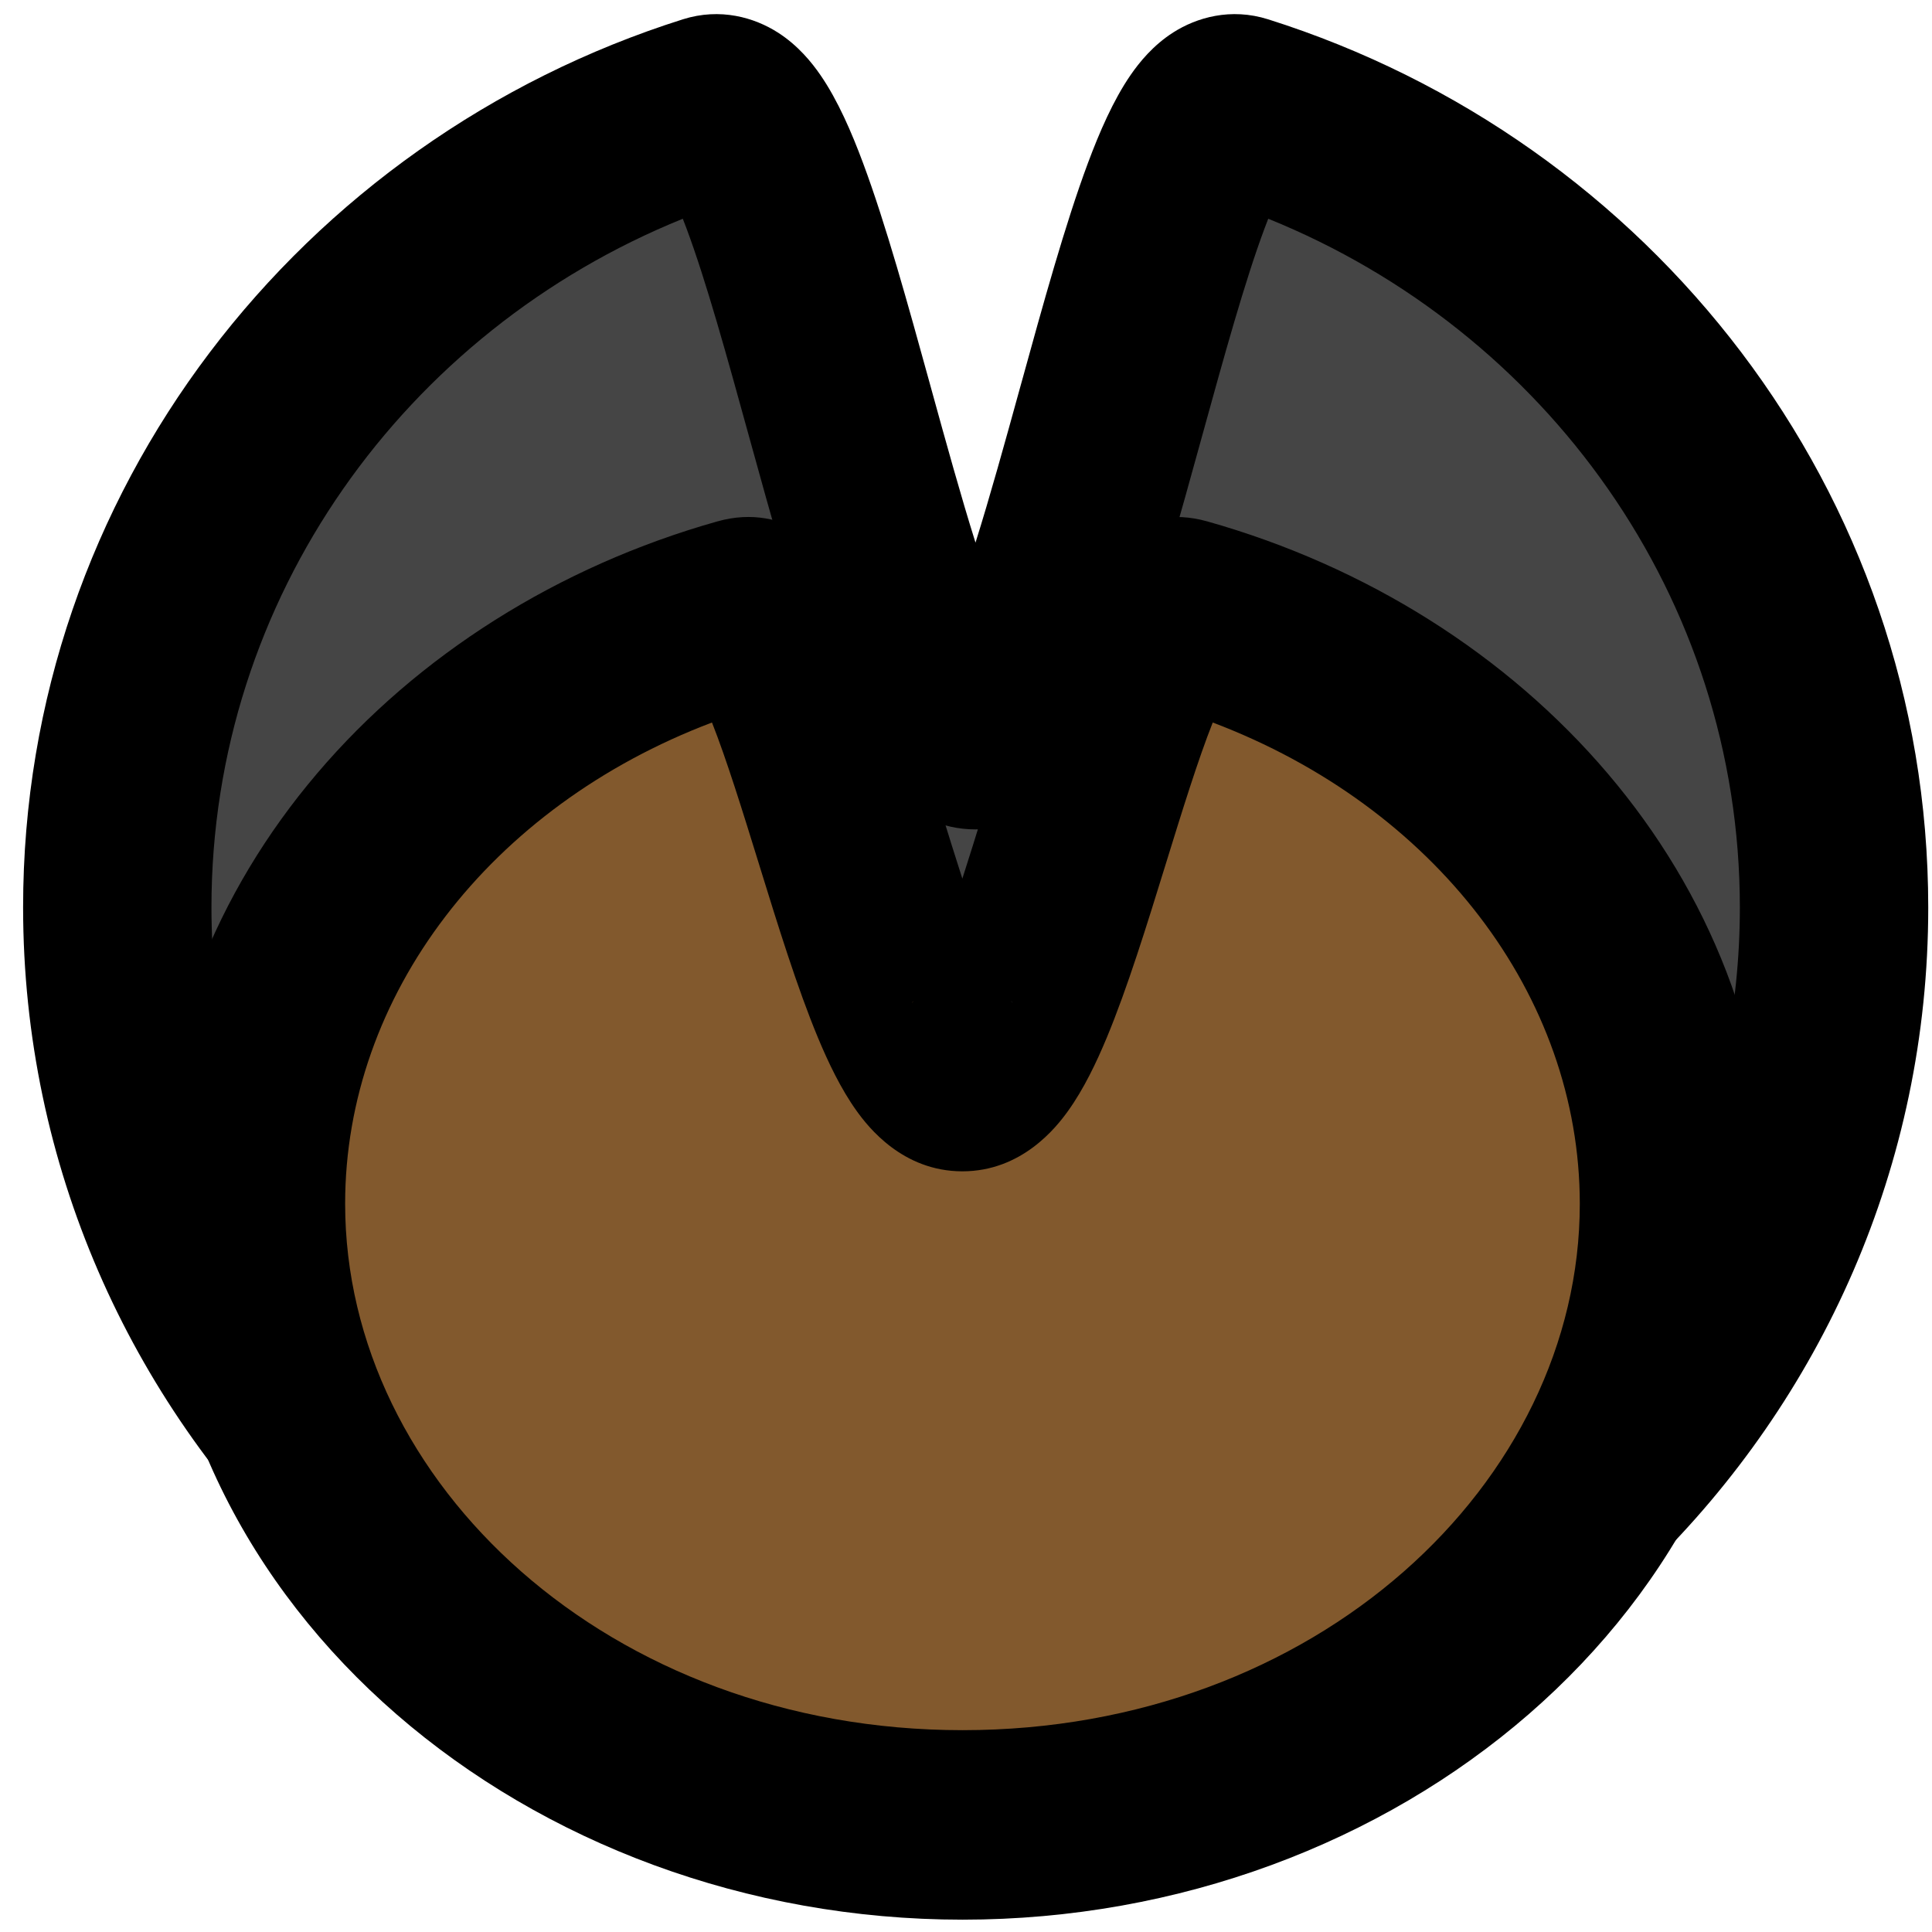
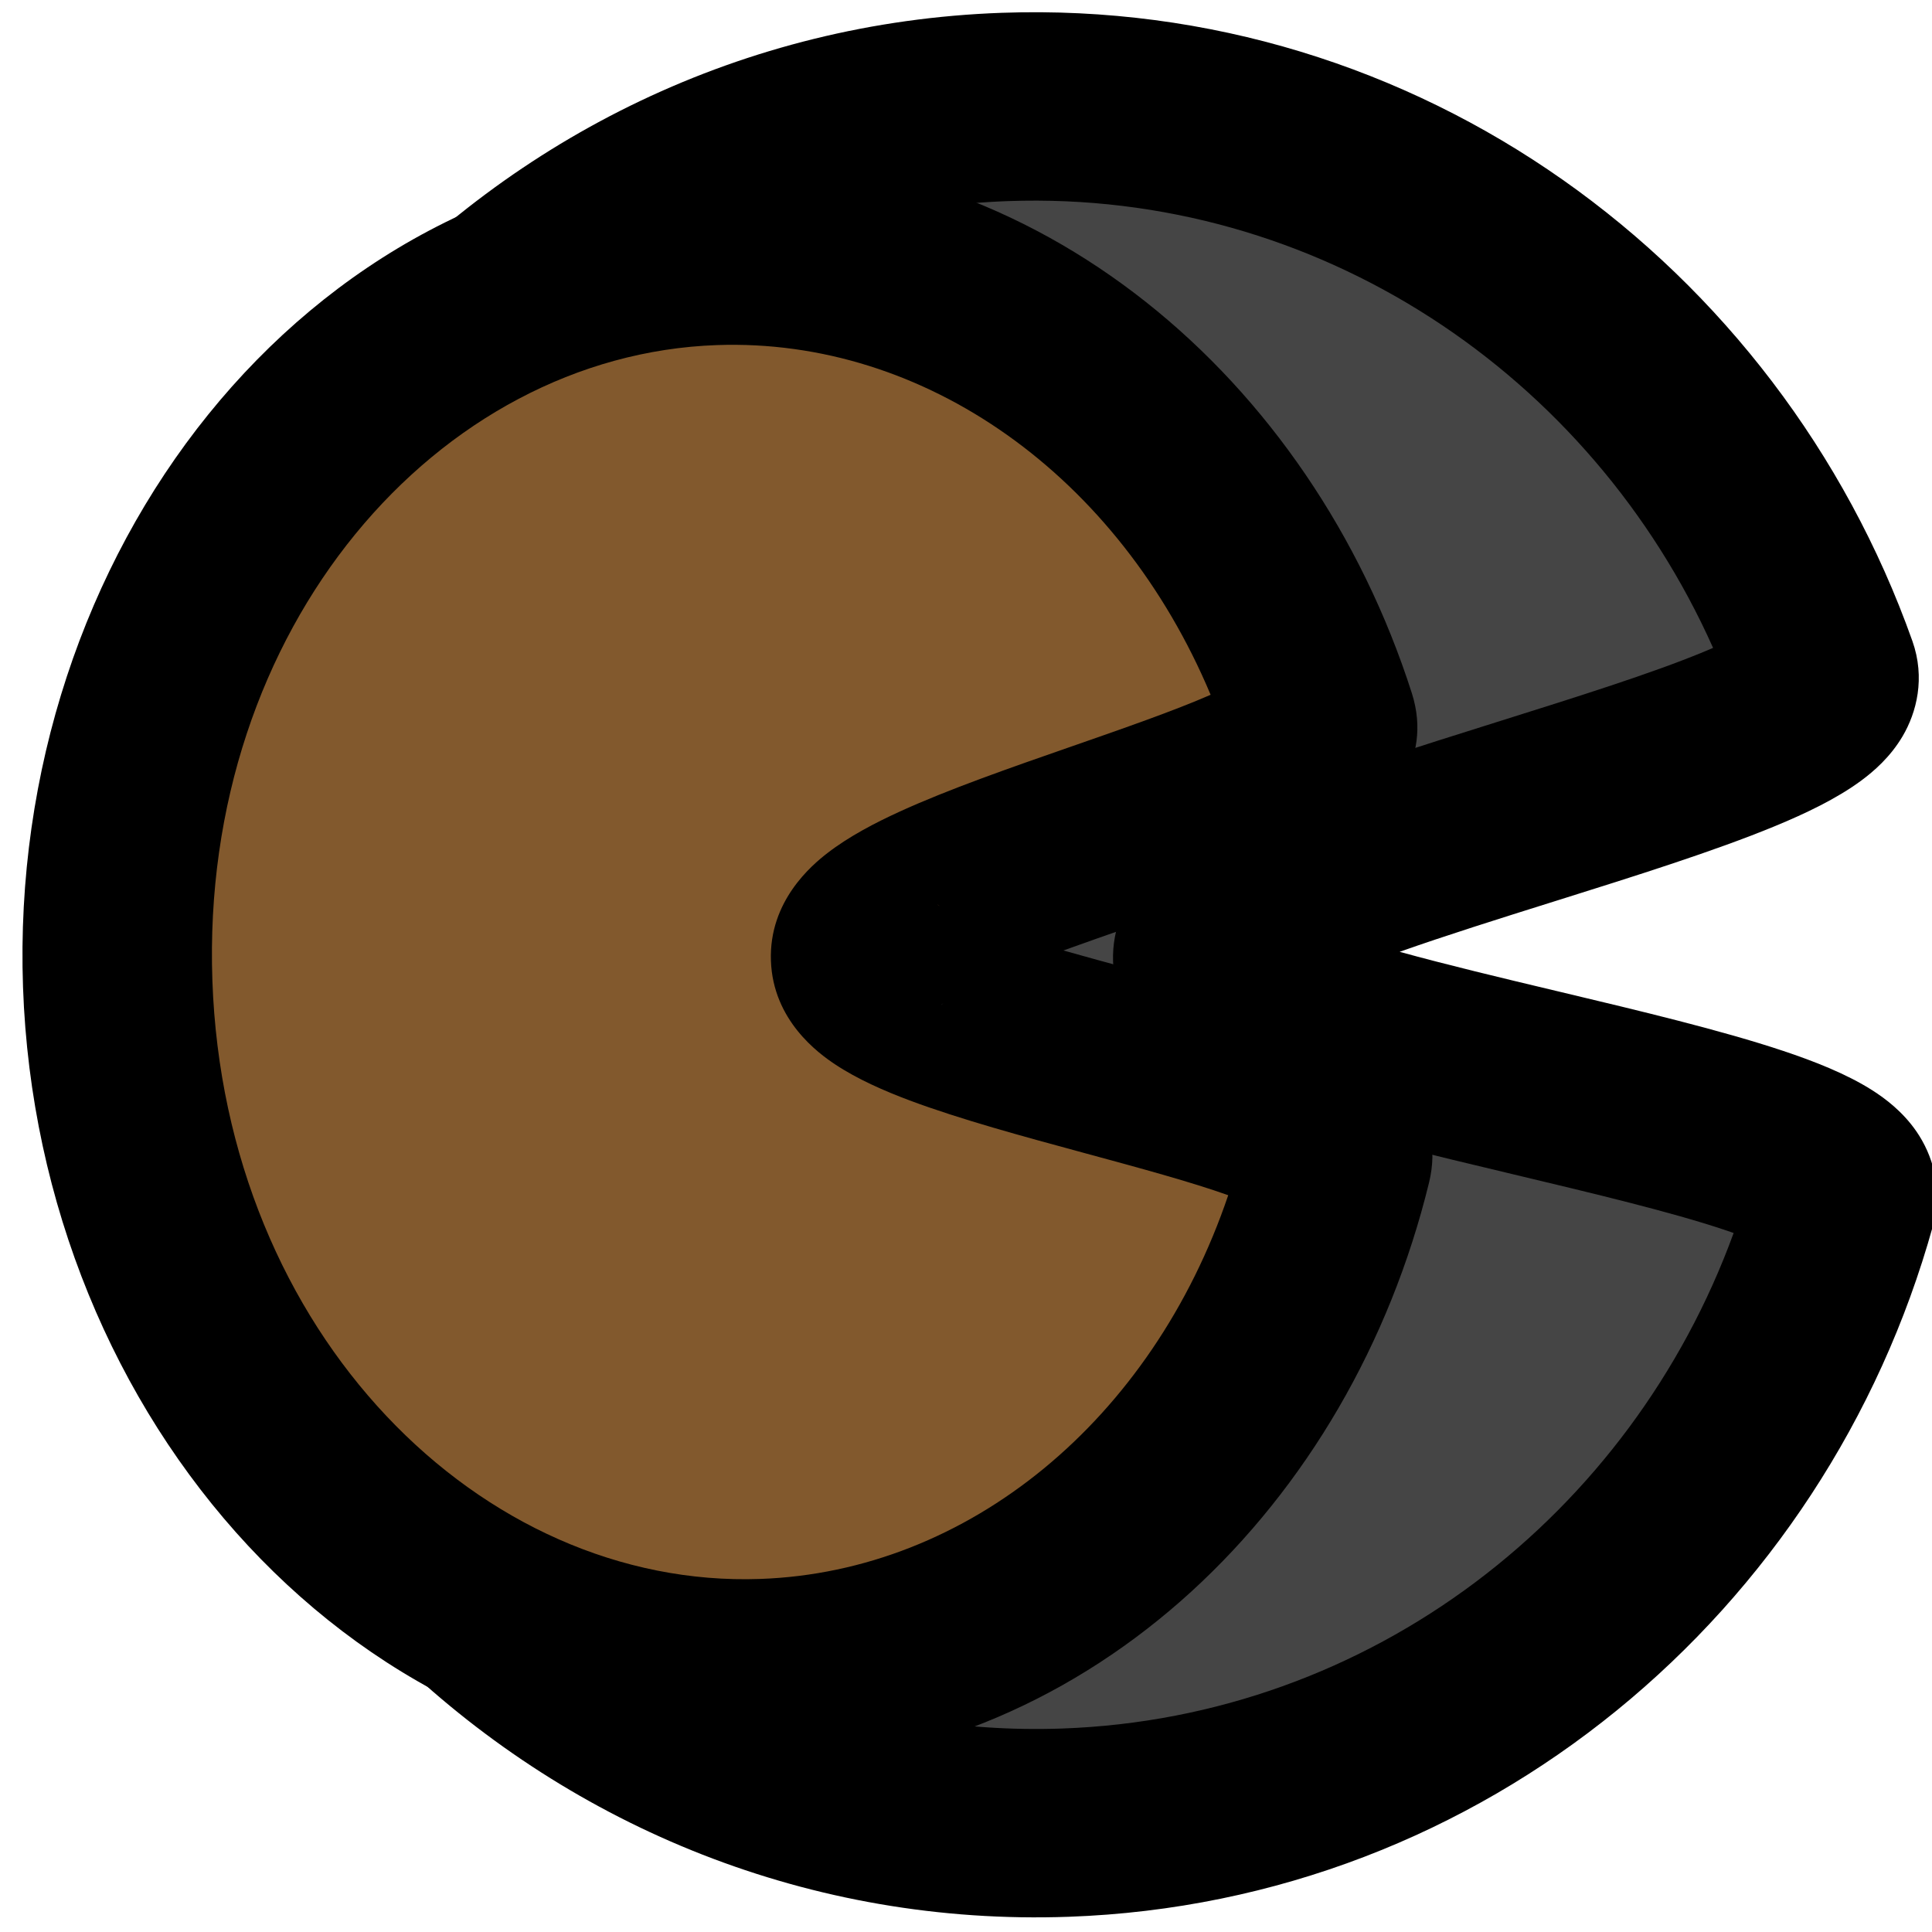
- <svg xmlns="http://www.w3.org/2000/svg" width="73" height="73" viewBox="0 0 73 73" fill="none">
-   <path d="M36.374 66.534C18.429 66.534 3.878 52.318 3.874 34.782C3.871 20.656 13.31 8.684 26.361 4.563C29.511 3.568 32.872 28.281 36.362 28.281C39.851 28.281 43.212 3.568 46.362 4.563C59.416 8.684 68.859 20.656 68.862 34.782C68.865 52.318 54.32 66.534 36.374 66.534Z" fill="#454545" />
-   <path fill-rule="evenodd" clip-rule="evenodd" d="M48.608 6.822C48.608 6.821 48.603 6.828 48.593 6.842C48.603 6.829 48.608 6.822 48.608 6.822ZM47.92 8.265C47.875 8.379 47.829 8.5 47.781 8.629C47.037 10.622 46.259 13.438 45.409 16.519L45.399 16.556C44.582 19.518 43.699 22.722 42.784 25.184C42.332 26.402 41.798 27.646 41.159 28.643C40.84 29.14 40.397 29.734 39.794 30.236C39.184 30.745 38.185 31.339 36.86 31.339C35.535 31.339 34.536 30.744 33.925 30.236C33.322 29.734 32.879 29.14 32.56 28.642C31.921 27.645 31.387 26.401 30.935 25.183C30.02 22.72 29.137 19.517 28.319 16.554L28.309 16.518C27.46 13.437 26.682 10.621 25.938 8.627C25.89 8.499 25.844 8.379 25.799 8.266C15.309 12.51 7.988 22.592 7.99 34.284C7.994 49.771 20.859 62.441 36.871 62.441C52.883 62.441 65.744 49.771 65.74 34.284C65.738 22.591 58.413 12.51 47.92 8.265ZM25.11 6.821C25.11 6.821 25.116 6.829 25.126 6.842C25.116 6.827 25.11 6.82 25.11 6.821ZM36.859 20.503C37.407 18.759 37.965 16.742 38.545 14.639L38.6 14.442C39.401 11.536 40.25 8.457 41.109 6.155C41.536 5.012 42.061 3.79 42.719 2.835C43.042 2.367 43.561 1.716 44.333 1.224C45.208 0.667 46.496 0.281 47.916 0.73C62.345 5.287 72.855 18.552 72.858 34.284C72.862 53.816 56.686 69.534 36.873 69.534C17.059 69.534 0.876 53.816 0.873 34.284C0.869 18.552 11.374 5.287 25.801 0.73C27.221 0.281 28.509 0.667 29.385 1.225C30.157 1.716 30.677 2.368 31 2.836C31.658 3.791 32.183 5.013 32.609 6.157C33.468 8.458 34.317 11.537 35.119 14.443L35.173 14.64C35.753 16.743 36.311 18.759 36.859 20.503ZM38.629 24.928C38.631 24.931 38.632 24.932 38.632 24.932C38.632 24.932 38.631 24.93 38.629 24.928ZM35.089 24.928C35.087 24.93 35.086 24.931 35.086 24.931C35.086 24.931 35.087 24.93 35.089 24.928Z" fill="black" />
-   <path d="M37.37 69.534C22.737 69.534 10.873 58.987 10.87 45.976C10.868 35.495 18.564 26.613 29.206 23.555C31.775 22.817 34.515 41.152 37.36 41.152C40.205 41.152 42.946 22.817 45.515 23.555C56.158 26.613 63.858 35.495 63.86 45.976C63.863 58.987 52.003 69.534 37.37 69.534Z" fill="#82592D" />
-   <path fill-rule="evenodd" clip-rule="evenodd" d="M32.371 41.981C32.803 42.581 34.104 44.258 36.362 44.258C38.621 44.258 39.921 42.582 40.353 41.981C40.951 41.149 41.431 40.14 41.818 39.21C42.598 37.337 43.344 34.923 44.014 32.755L44.033 32.693C44.689 30.572 45.273 28.688 45.823 27.3C54.213 30.477 59.691 37.615 59.692 45.484C59.694 56.029 49.724 65.374 36.371 65.374C23.017 65.374 13.043 56.029 13.041 45.484C13.04 37.615 18.514 30.477 26.902 27.3C27.451 28.689 28.035 30.571 28.691 32.691L28.71 32.753C29.38 34.921 30.126 37.335 30.906 39.209C31.293 40.138 31.773 41.148 32.371 41.981ZM31.904 21.502C31.473 20.944 29.772 18.949 27.106 19.701C15.08 23.09 5.87 33.123 5.873 45.484C5.876 60.863 20.002 72.534 36.372 72.534C52.742 72.534 66.864 60.863 66.861 45.484C66.858 33.123 57.644 23.09 45.617 19.701C42.951 18.95 41.251 20.943 40.82 21.501C40.192 22.314 39.713 23.322 39.348 24.195C38.614 25.951 37.895 28.276 37.238 30.402L37.183 30.579C36.901 31.494 36.628 32.374 36.362 33.199C36.096 32.375 35.823 31.495 35.54 30.581L35.486 30.403C34.829 28.277 34.11 25.952 33.376 24.196C33.011 23.324 32.532 22.315 31.904 21.502ZM38.265 37.893C38.265 37.889 38.242 37.857 38.196 37.808C38.242 37.872 38.265 37.897 38.265 37.893ZM34.528 37.807C34.481 37.857 34.458 37.889 34.458 37.892C34.458 37.896 34.482 37.871 34.528 37.807Z" fill="black" />
+ <svg xmlns="http://www.w3.org/2000/svg" width="73" height="73" viewBox="0 0 73 73" fill="none" version="1.1" id="svg4">
+   <defs id="defs4" />
+   <path d="M 6.867,37.097 C 6.236,19.163 19.932,4.121 37.457,3.501 51.574,3.002 63.87,12.014 68.447,24.912 69.552,28.026 44.973,32.253 45.096,35.74 45.218,39.227 70.034,41.718 69.15,44.901 65.49,58.092 53.858,67.949 39.74,68.449 22.215,69.068 7.497,55.032 6.867,37.097 Z" fill="#454545" id="path1" />
+   <path fill-rule="evenodd" clip-rule="evenodd" d="m 66.972,47.225 c 4.29e-4,-1.5e-5 -0.006,-0.005 -0.021,-0.015 0.013,0.01 0.021,0.015 0.021,0.015 z m -1.467,-0.637 c -0.115,-0.041 -0.238,-0.083 -0.368,-0.126 -2.019,-0.673 -4.86,-1.352 -7.969,-2.093 l -0.037,-0.009 c -2.99,-0.712 -6.222,-1.483 -8.715,-2.31 -1.233,-0.409 -2.495,-0.899 -3.514,-1.503 -0.508,-0.301 -1.117,-0.723 -1.64,-1.308 -0.529,-0.592 -1.158,-1.569 -1.205,-2.893 -0.047,-1.325 0.512,-2.344 0.999,-2.972 0.481,-0.62 1.059,-1.085 1.545,-1.421 0.974,-0.674 2.199,-1.251 3.4,-1.746 2.429,-1.001 5.599,-1.996 8.532,-2.917 l 0.035,-0.011 c 3.05,-0.958 5.836,-1.834 7.803,-2.648 0.126,-0.052 0.245,-0.103 0.357,-0.151 C 60.116,14.146 49.784,7.184 38.099,7.598 22.622,8.145 10.412,21.448 10.974,37.45 11.537,53.452 24.651,65.859 40.128,65.312 51.814,64.899 61.632,57.224 65.505,46.588 Z m 0.642,-22.846 c -4.4e-4,1.6e-5 -0.008,0.005 -0.02,0.017 0.014,-0.011 0.021,-0.017 0.02,-0.017 z M 52.886,35.964 c 1.762,0.486 3.798,0.974 5.92,1.479 l 0.198,0.047 c 2.932,0.699 6.04,1.439 8.37,2.217 1.158,0.386 2.397,0.868 3.375,1.492 0.479,0.306 1.148,0.802 1.666,1.557 0.587,0.855 1.018,2.128 0.62,3.564 C 68.988,60.899 56.101,71.869 40.378,72.425 20.859,73.116 4.582,57.502 3.886,37.701 3.19,17.899 18.329,1.174 37.849,0.484 53.571,-0.072 67.197,9.961 72.258,24.218 c 0.498,1.404 0.158,2.705 -0.368,3.599 -0.464,0.789 -1.097,1.331 -1.554,1.67 -0.931,0.691 -2.134,1.259 -3.262,1.725 -2.27,0.939 -5.317,1.896 -8.193,2.799 l -0.195,0.061 c -2.081,0.653 -4.077,1.282 -5.8,1.891 z m -4.36,1.925 c -0.003,0.002 -0.004,0.003 -0.004,0.003 0,0 0.001,-0.001 0.004,-0.003 z M 48.402,34.35 c -0.002,-0.002 -0.003,-0.003 -0.003,-0.003 0,0 0.001,8.64e-4 0.003,0.003 z" fill="#000000" id="path2" />
+   <path d="M 3.904,38.198 C 3.389,23.574 13.513,11.346 26.515,10.886 c 10.474,-0.37 19.621,7.009 23.051,17.537 0.828,2.541 -17.4,5.924 -17.3,8.767 0.1,2.843 18.52,4.938 17.873,7.531 C 47.458,55.466 38.852,63.473 28.377,63.843 15.375,64.303 4.418,52.821 3.904,38.198 Z" fill="#82592d" id="path3" />
+   <path fill-rule="evenodd" clip-rule="evenodd" d="m 31.264,32.233 c -0.585,0.452 -2.215,1.812 -2.135,4.069 0.079,2.257 1.8,3.498 2.415,3.908 0.853,0.568 1.878,1.013 2.821,1.367 1.9,0.713 4.338,1.374 6.528,1.968 l 0.062,0.017 c 2.143,0.581 4.046,1.098 5.453,1.599 -2.88,8.497 -9.821,14.221 -17.686,14.499 C 18.185,60.033 8.495,50.398 8.025,37.053 7.556,23.707 16.545,13.411 27.084,13.039 c 7.864,-0.278 15.189,4.942 18.659,13.213 -1.368,0.598 -3.229,1.248 -5.325,1.977 l -0.061,0.021 c -2.143,0.746 -4.53,1.576 -6.375,2.422 -0.916,0.419 -1.908,0.935 -2.719,1.562 z m 20.449,-1.186 c 0.543,-0.451 2.476,-2.221 1.632,-4.859 C 49.535,14.29 39.185,5.438 26.832,5.875 11.462,6.418 0.295,20.946 0.87,37.306 1.446,53.666 13.605,67.369 28.975,66.825 41.328,66.388 51.031,56.827 53.995,44.688 54.653,41.998 52.601,40.368 52.028,39.957 51.193,39.358 50.169,38.915 49.284,38.581 47.503,37.909 45.154,37.273 43.006,36.691 l -0.179,-0.049 c -0.924,-0.25 -1.813,-0.492 -2.646,-0.729 0.814,-0.295 1.684,-0.598 2.587,-0.913 l 0.176,-0.061 c 2.101,-0.731 4.4,-1.531 6.129,-2.327 0.859,-0.395 1.85,-0.909 2.641,-1.565 z m -16.157,6.933 c 0.004,-3e-5 0.035,-0.024 0.082,-0.072 -0.062,0.048 -0.086,0.072 -0.082,0.072 z m -0.046,-3.738 c -0.051,-0.045 -0.084,-0.067 -0.087,-0.066 -0.004,2.3e-4 0.022,0.023 0.087,0.066 z" fill="#000000" id="path4" />
</svg>
